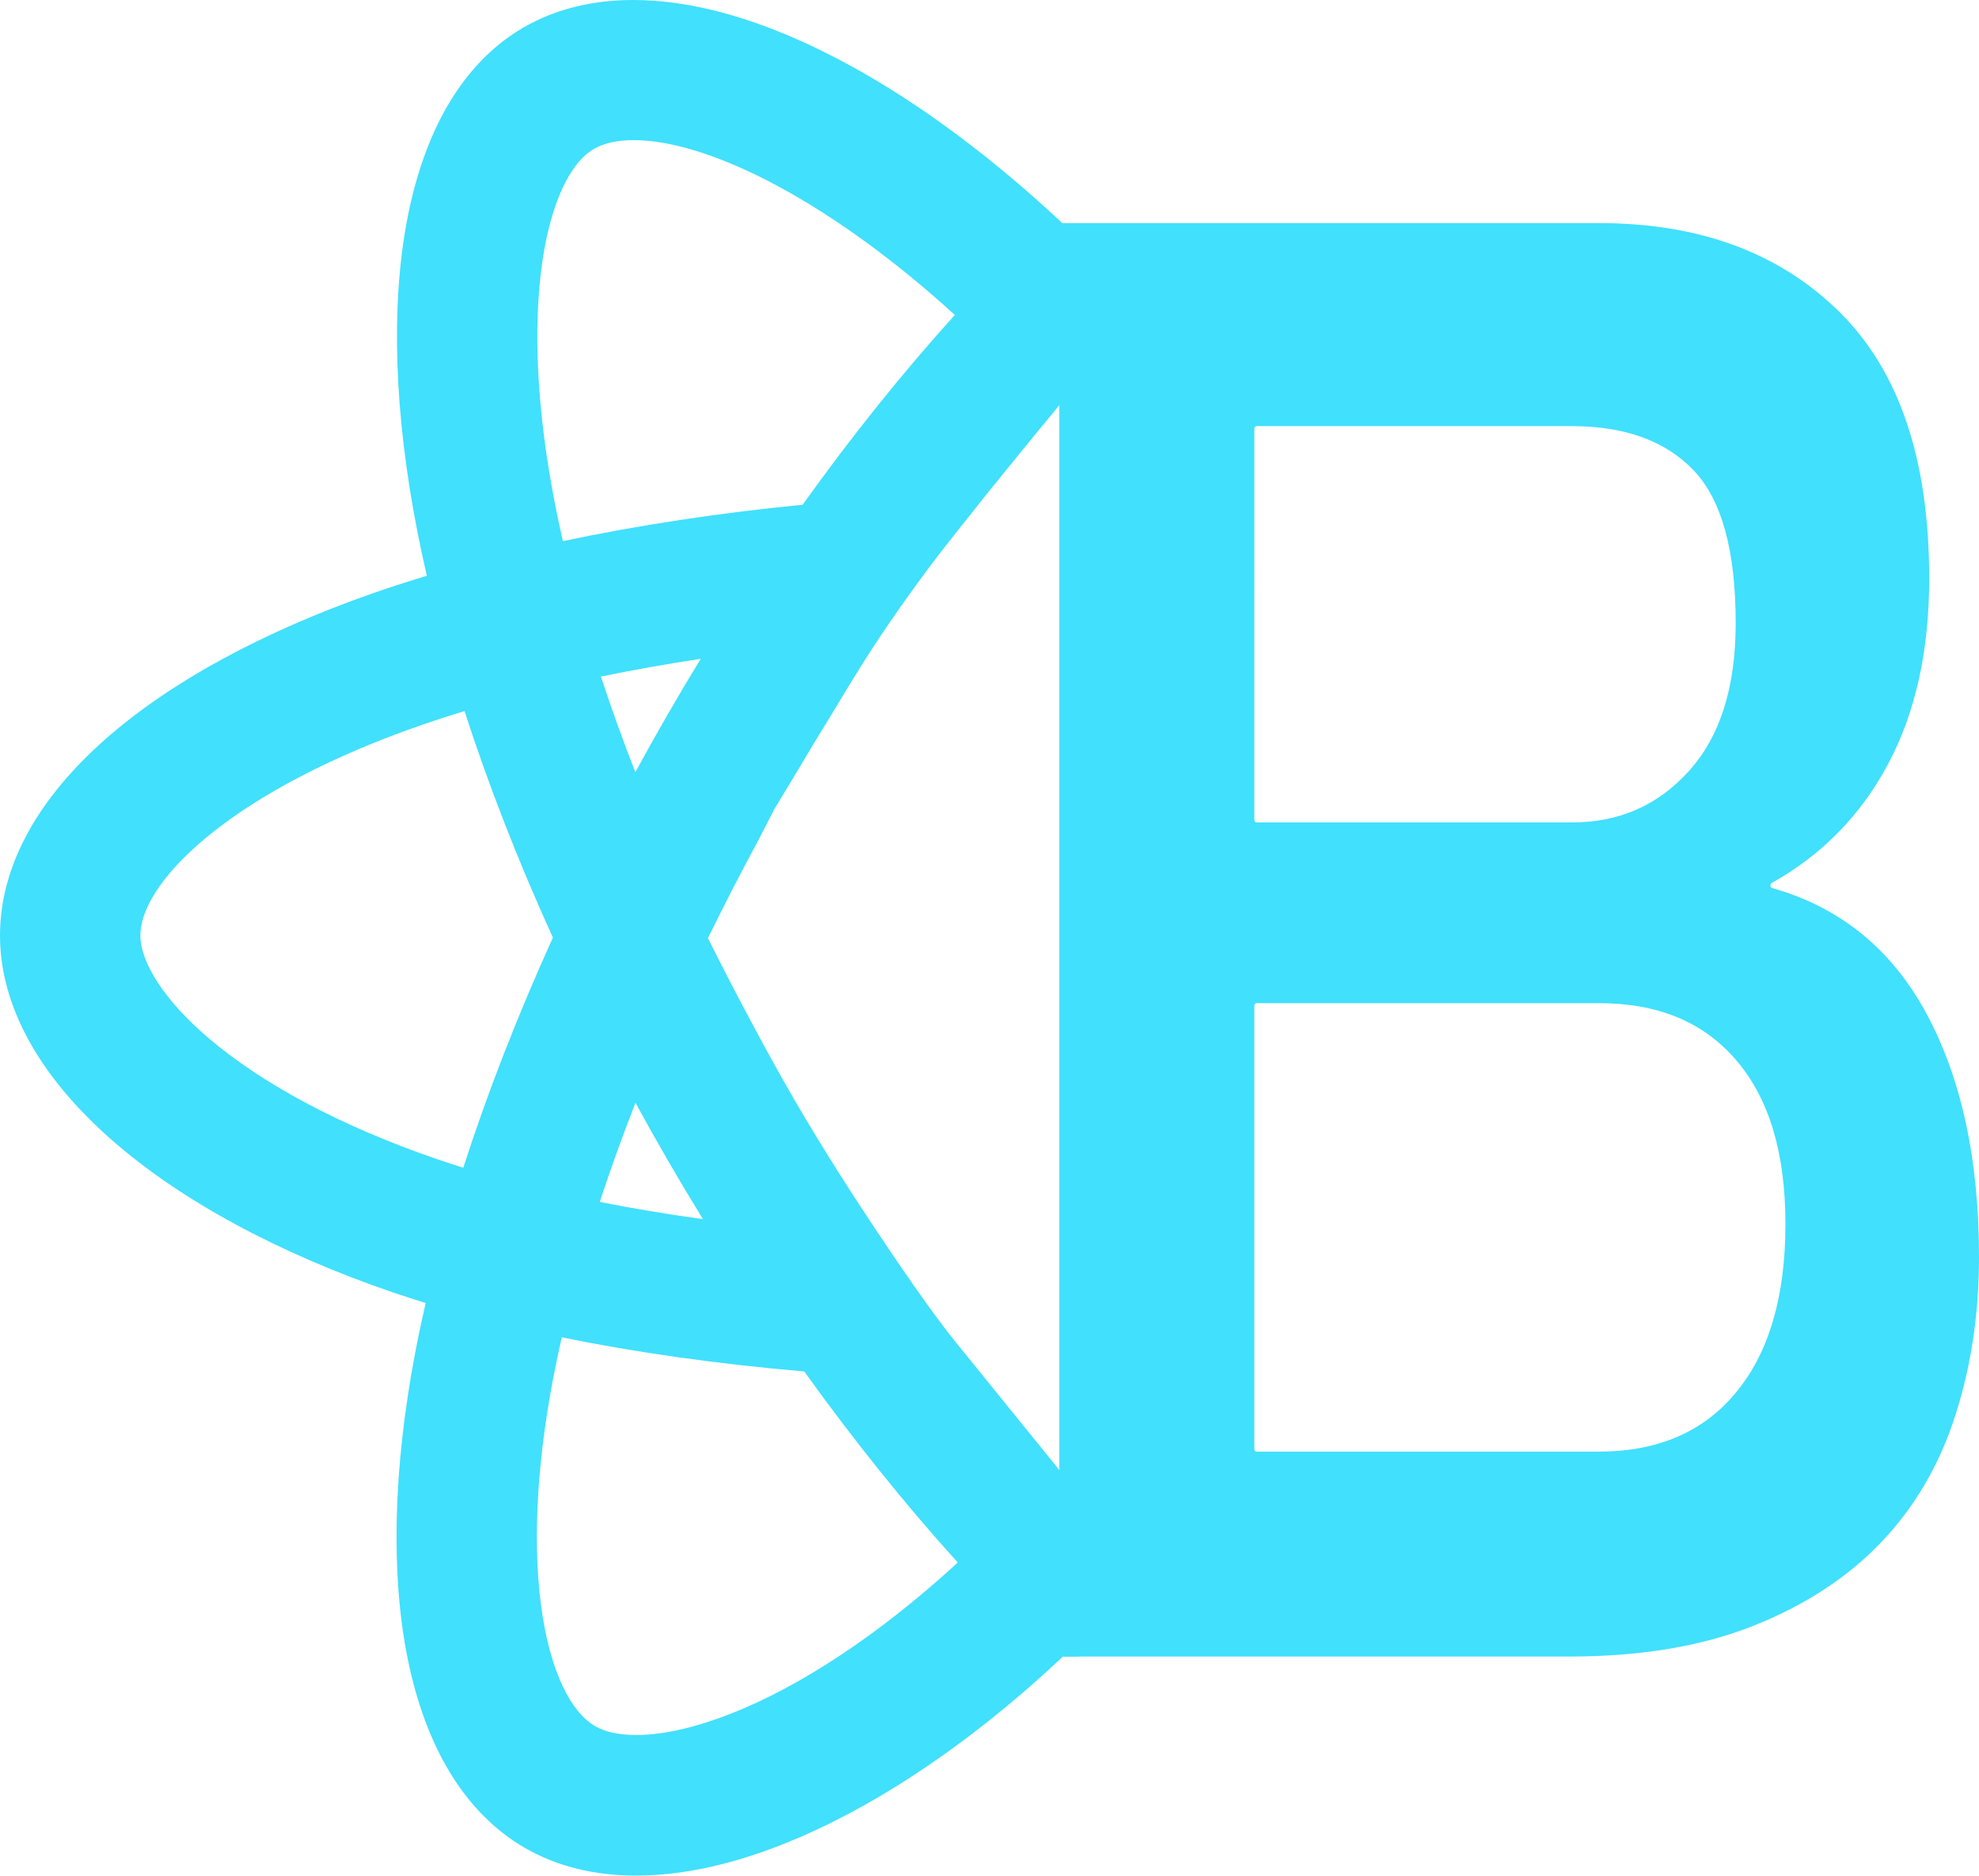
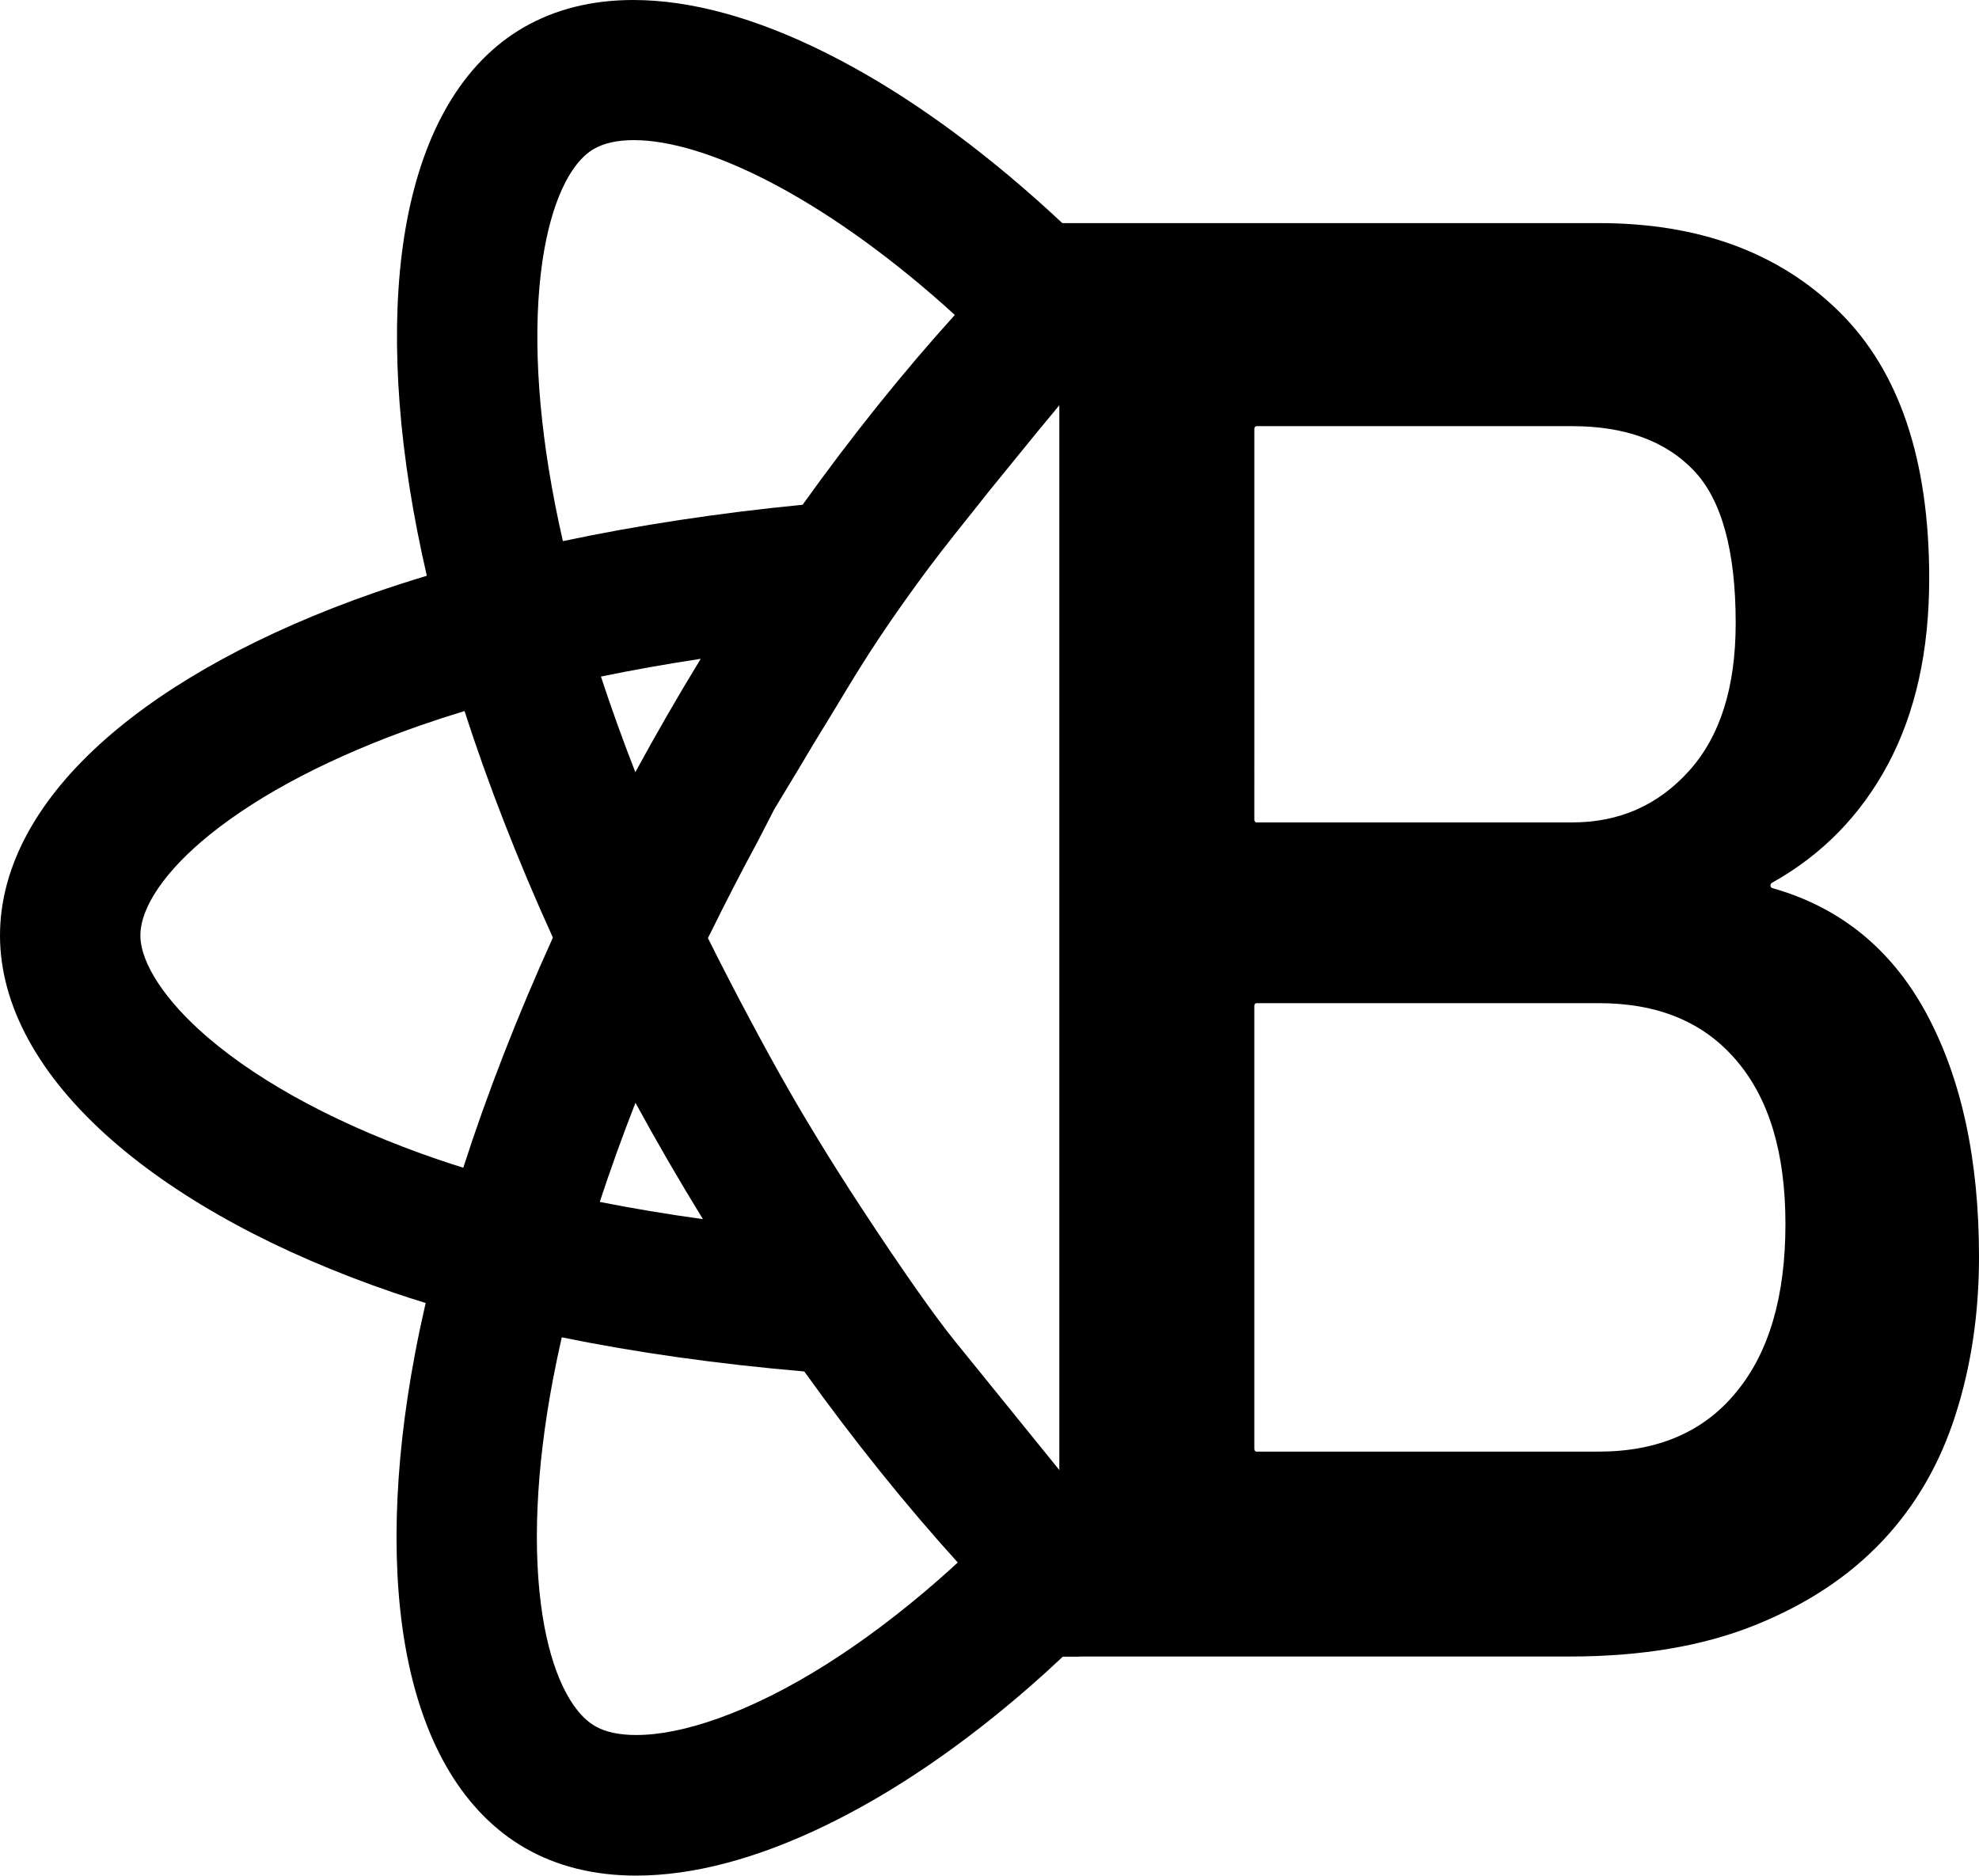
<svg xmlns="http://www.w3.org/2000/svg" id="Layer_1" data-name="Layer 1" viewBox="0 0 2127.98 2016.87">
  <defs>
    <style>.cls-1{fill:#41e0fd}</style>
  </defs>
-   <path class="cls-1" d="M888 1119.17c16-32.62 32.84-65.37 50.17-97.35l.15-.27 18.39-35.68 27.16-45 .17-.29c10.14-17.26 20.66-34.68 31.27-51.78l18.69-30.87c24.88-41.19 44.88-71.23 76.43-114.76 17-23.43 33.12-44 58.66-75.92l.06-.06 1.26-1.59.49-.63c10.37-13.22 20.84-26.25 31.11-38.73l.34-.42.2-.25c23.83-29.51 48.12-59.13 72.19-88l9.57-11.48V356.54H1267c-9.23-8.68-18.66-17.3-28.08-25.69-76.32-67.72-152.43-120.85-226.27-157.79-75.71-37.92-145.63-57.14-207.8-57.14-44.39 0-84.06 9.94-117.91 29.53-32.55 18.84-59.9 46.91-81.31 83.44-20.06 34.23-34.84 75.89-43.95 123.81-17.54 92.37-13.74 208 11 334.34 3.12 15.9 6.56 32 10.25 48-19.74 6-38.91 12.18-57.13 18.53-119.26 41.58-219 95.91-288.42 157.14-36 31.71-63.84 65.23-82.89 99.62-20.24 36.57-30.51 74.08-30.51 111.49 0 75 41.55 151 120.15 219.94 74 64.93 178.65 121.62 302.55 164 11.51 3.91 23.22 7.71 35 11.34-4.12 17.93-7.93 36-11.36 54-23.56 124.08-26.31 237.62-8 328.35 9.51 47 24.61 87.89 44.89 121.57 21.56 35.8 48.93 63.44 81.34 82.13 34.15 19.69 74.34 29.67 119.45 29.67 61.42 0 130.09-18.21 204.11-54.13 72.56-35.21 146.63-85.64 220.13-149.89 11.33-9.9 23-20.49 34.66-31.53h17.41v-174.39l-6.34-7.8-3-3.67-79.82-98.55-44.35-54.75c-22.39-27.64-58.25-78.79-101-144-34-51.84-58.76-93.47-70.5-113.63l-1.28-2.21c-20.49-35.33-35.71-63.79-47.93-86.64-15.3-28.63-30.39-57.87-44.91-87l2.66-5.17zm-80.86-172.89c-13.53-34.7-25.92-69.13-37-102.81 34.57-7.13 70.51-13.53 107.32-19.11-12.28 20.11-24.34 40.41-36 60.64s-23.12 40.69-34.32 61.28zm-38.25 462.1c11.45-34.86 24.31-70.56 38.39-106.59 11.29 20.7 22.87 41.3 34.58 61.53 12.27 21.19 25 42.48 37.95 63.58-38.46-5.32-75.62-11.53-110.92-18.51zM707.18 397.16c9-61.74 29.14-105.87 55.37-121.06 10.89-6.31 25.34-9.5 42.93-9.5 38.47 0 88.24 15.1 143.91 43.67 60.34 31 125.77 77.11 189.22 133.45q5.9 5.24 12.07 10.89c-55.81 61.71-110.81 130.28-163.68 204.1-90.08 8.8-176.68 21.94-257.76 39.11-2.93-12.84-5.68-25.75-8.2-38.5l-.24-1.32c-19.33-98.76-24.04-189-13.62-260.84zm11.31 727c-38.1 84-70.48 167.16-96.37 247.46-9-2.8-17.89-5.72-26.65-8.7-103-35.21-188.79-80.66-248.08-131.43-45.37-38.85-72.45-79.83-72.45-109.63 0-30.59 27.09-70 74.34-108.2 55-44.47 133.27-85.11 226.19-117.5 15.79-5.48 31.87-10.73 48-15.64 25.53 79.13 57.48 160.99 95.01 243.63zm.12 474.92c2.86-15 6-30.09 9.43-45.09 80 16.37 167.59 28.71 260.75 36.71 53.38 74.34 108.84 143.37 165.05 205.44-6.94 6.39-13.94 12.68-20.9 18.79-81.37 71.13-163.09 122.55-236.28 148.71l-1.52.54c-32.8 11.58-62.09 17.45-87 17.45-18.38 0-33.22-3.18-44.11-9.46-26.51-15.29-47.14-58.46-56.6-118.45-11.06-69.91-7.19-157.97 11.17-254.65z" transform="translate(-123.98 -115.92)" id="_Group_" data-name="&lt;Group&gt;" />
-   <path class="cls-1" d="M2195.07 1205.1q-56.26-103.45-165.54-134.23a2.85 2.85 0 0 1-1.79-2.85 3 3 0 0 1 1.37-2.68c54.24-30.16 95.93-73.11 125.15-127.9q44.15-82.89 44.16-199.49c0-128.25-32.45-223.65-97.06-287.11s-150.62-95-257.7-95h-578.35c-1.25 0-2.27 1.31-2.27 2.93V1894.3c0 1.62 1 2.93 2.27 2.93h546.57q115.42 0 199.11-33.69c55.91-22.42 101.4-52.68 137.21-90.68s61.92-83.33 78.66-136c16.74-52.23 25.1-108.8 25.1-169.24.04-105.37-19.08-192.57-56.89-262.52zm-722.32-628c0-1.62 1-2.93 2.27-2.93h339.46c56.95 0 100.51 16 130.65 47.55s45.2 86.4 45.2 164.18c0 69.18-16.74 121.92-50.25 159.08s-75.37 55.32-125.63 55.32H1475c-1.25 0-2.27-1.31-2.27-2.93zm518.16 1035.8c-34.86 42.76-84.41 64-148.07 64H1475c-1.25 0-2.27-1.31-2.27-2.93v-476.4c0-1.62 1-2.93 2.27-2.93h367.82c63.66 0 112.57 19.89 148.07 61.35s52.93 99.82 52.93 176.3c.02 77.77-17.76 138.27-52.91 180.61z" transform="translate(-123.98 -115.92)" />
+   <path className="cls-1" d="M888 1119.17c16-32.62 32.84-65.37 50.17-97.35l.15-.27 18.39-35.68 27.16-45 .17-.29c10.14-17.26 20.66-34.68 31.27-51.78l18.69-30.87c24.88-41.19 44.88-71.23 76.43-114.76 17-23.43 33.12-44 58.66-75.92l.06-.06 1.26-1.59.49-.63c10.37-13.22 20.84-26.25 31.11-38.73l.34-.42.2-.25c23.83-29.51 48.12-59.13 72.19-88l9.57-11.48V356.54H1267c-9.23-8.68-18.66-17.3-28.08-25.69-76.32-67.72-152.43-120.85-226.27-157.79-75.71-37.92-145.63-57.14-207.8-57.14-44.39 0-84.06 9.94-117.91 29.53-32.55 18.84-59.9 46.91-81.31 83.44-20.06 34.23-34.84 75.89-43.95 123.81-17.54 92.37-13.74 208 11 334.34 3.12 15.9 6.56 32 10.25 48-19.74 6-38.91 12.18-57.13 18.53-119.26 41.58-219 95.91-288.42 157.14-36 31.71-63.84 65.23-82.89 99.62-20.24 36.57-30.51 74.08-30.51 111.49 0 75 41.55 151 120.15 219.94 74 64.93 178.65 121.62 302.55 164 11.51 3.91 23.22 7.71 35 11.34-4.12 17.93-7.93 36-11.36 54-23.56 124.08-26.31 237.62-8 328.35 9.51 47 24.61 87.89 44.89 121.57 21.56 35.8 48.93 63.44 81.34 82.13 34.15 19.69 74.34 29.67 119.45 29.67 61.42 0 130.09-18.21 204.11-54.13 72.56-35.21 146.63-85.64 220.13-149.89 11.33-9.9 23-20.49 34.66-31.53h17.41v-174.39l-6.34-7.8-3-3.67-79.82-98.55-44.35-54.75c-22.39-27.64-58.25-78.79-101-144-34-51.84-58.76-93.47-70.5-113.63l-1.28-2.21c-20.49-35.33-35.71-63.79-47.93-86.64-15.3-28.63-30.39-57.87-44.91-87l2.66-5.17zm-80.86-172.89c-13.53-34.7-25.92-69.13-37-102.81 34.57-7.13 70.51-13.53 107.32-19.11-12.28 20.11-24.34 40.41-36 60.64s-23.12 40.69-34.32 61.28zm-38.25 462.1c11.45-34.86 24.31-70.56 38.39-106.59 11.29 20.7 22.87 41.3 34.58 61.53 12.27 21.19 25 42.48 37.95 63.58-38.46-5.32-75.62-11.53-110.92-18.51zM707.18 397.16c9-61.74 29.14-105.87 55.37-121.06 10.89-6.31 25.34-9.5 42.93-9.5 38.47 0 88.24 15.1 143.91 43.67 60.34 31 125.77 77.11 189.22 133.45q5.9 5.24 12.07 10.89c-55.81 61.71-110.81 130.28-163.68 204.1-90.08 8.8-176.68 21.94-257.76 39.11-2.93-12.84-5.68-25.75-8.2-38.5l-.24-1.32c-19.33-98.76-24.04-189-13.62-260.84zm11.31 727c-38.1 84-70.48 167.16-96.37 247.46-9-2.8-17.89-5.72-26.65-8.7-103-35.21-188.79-80.66-248.08-131.43-45.37-38.85-72.45-79.83-72.45-109.63 0-30.59 27.09-70 74.34-108.2 55-44.47 133.27-85.11 226.19-117.5 15.79-5.48 31.87-10.73 48-15.64 25.53 79.13 57.48 160.99 95.01 243.63zm.12 474.92c2.86-15 6-30.09 9.43-45.09 80 16.37 167.59 28.71 260.75 36.71 53.38 74.34 108.84 143.37 165.05 205.44-6.94 6.39-13.94 12.68-20.9 18.79-81.37 71.13-163.09 122.55-236.28 148.71l-1.52.54c-32.8 11.58-62.09 17.45-87 17.45-18.38 0-33.22-3.18-44.11-9.46-26.51-15.29-47.14-58.46-56.6-118.45-11.06-69.91-7.19-157.97 11.17-254.65z" transform="translate(-123.98 -115.92)" id="_Group_" data-name="&lt;Group&gt;" />
+   <path className="cls-1" d="M2195.07 1205.1q-56.26-103.45-165.54-134.23a2.85 2.85 0 0 1-1.79-2.85 3 3 0 0 1 1.37-2.68c54.24-30.16 95.93-73.11 125.15-127.9q44.15-82.89 44.16-199.49c0-128.25-32.45-223.65-97.06-287.11s-150.62-95-257.7-95h-578.35c-1.25 0-2.27 1.31-2.27 2.93V1894.3c0 1.62 1 2.93 2.27 2.93h546.57q115.42 0 199.11-33.69c55.91-22.42 101.4-52.68 137.21-90.68s61.92-83.33 78.66-136c16.74-52.23 25.1-108.8 25.1-169.24.04-105.37-19.08-192.57-56.89-262.52zm-722.32-628c0-1.62 1-2.93 2.27-2.93h339.46c56.95 0 100.51 16 130.65 47.55s45.2 86.4 45.2 164.18c0 69.18-16.74 121.92-50.25 159.08s-75.37 55.32-125.63 55.32H1475c-1.25 0-2.27-1.31-2.27-2.93zm518.16 1035.8c-34.86 42.76-84.41 64-148.07 64H1475c-1.25 0-2.27-1.31-2.27-2.93v-476.4c0-1.62 1-2.93 2.27-2.93h367.82c63.66 0 112.57 19.89 148.07 61.35s52.93 99.82 52.93 176.3c.02 77.77-17.76 138.27-52.91 180.61z" transform="translate(-123.98 -115.92)" />
</svg>
